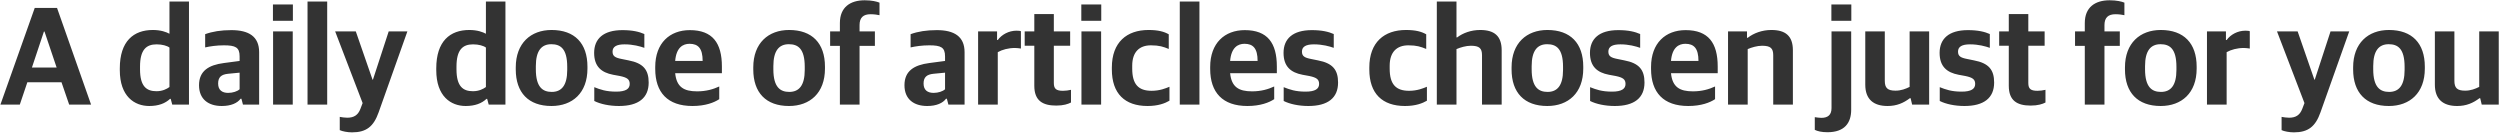
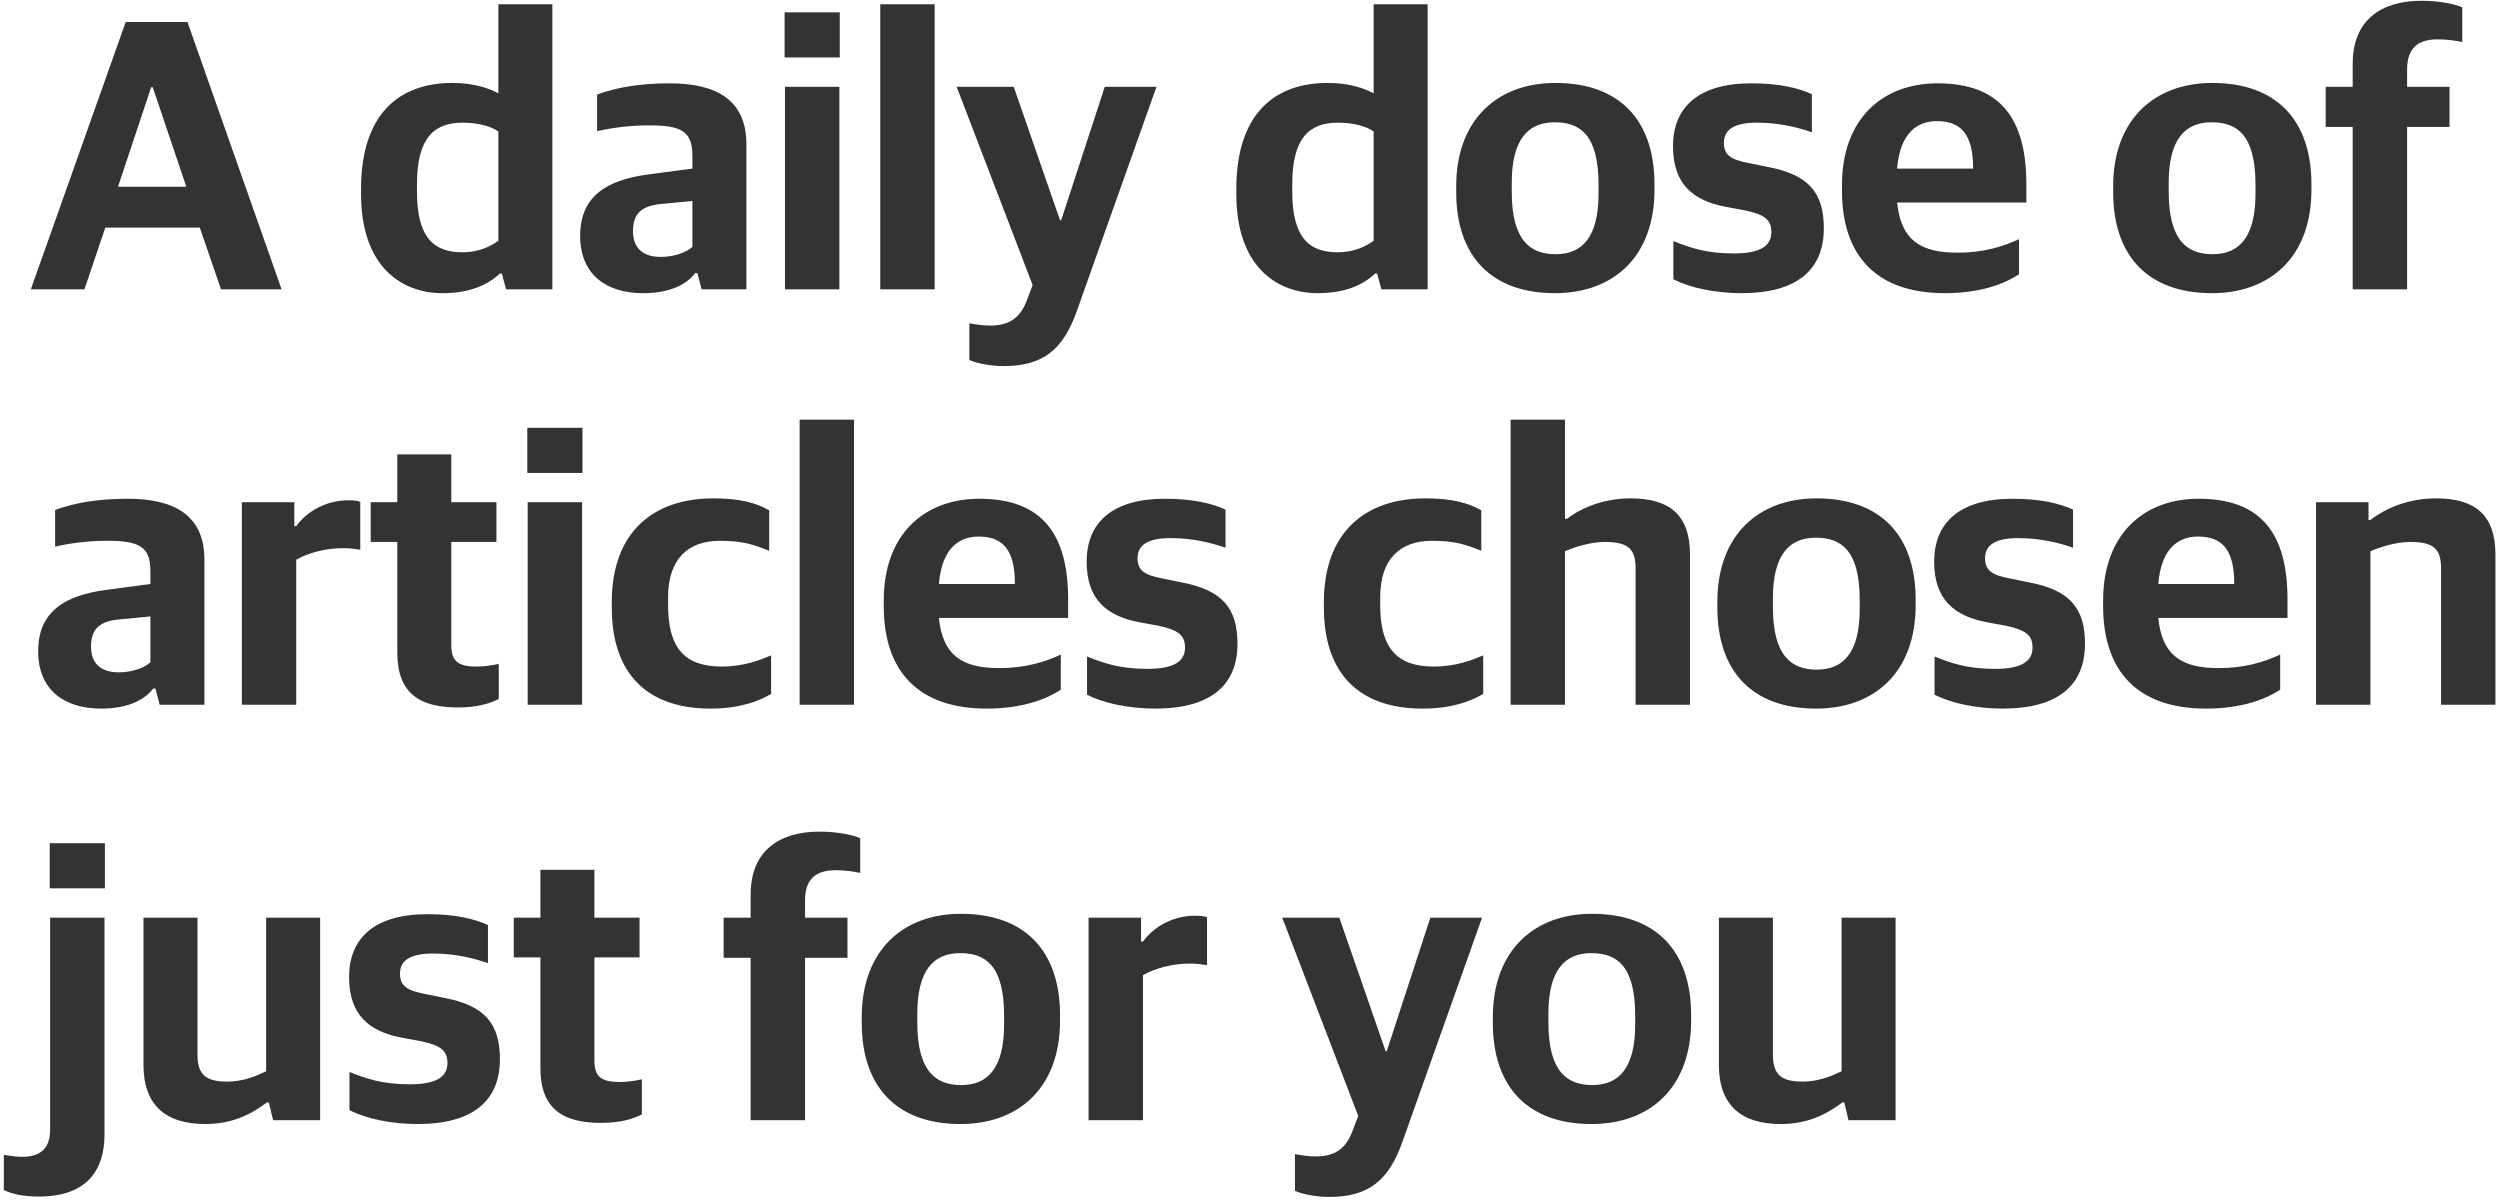
- <svg xmlns="http://www.w3.org/2000/svg" width="717px" height="38px" viewBox="0 0 717 38" version="1.1">
+ <svg xmlns="http://www.w3.org/2000/svg" width="337px" height="162px" viewBox="0 0 337 162" version="1.1">
  <defs />
  <g id="Page-1" stroke="none" stroke-width="1" fill="none" fill-rule="evenodd">
-     <g id="Desktop_five_a_day_article" transform="translate(-621, -7556)" fill="#333333">
-       <g id="5-a-day---bottom" transform="translate(-5, 7479)">
-         <path d="M626.12,107 L631.68,107 L633.84,100.6 L643.64,100.6 L645.84,107 L652.12,107 L642.36,79.28 L635.96,79.28 L626.12,107 Z M638.6,86.04 L638.76,86.04 L642.24,96.36 L635.16,96.36 L638.6,86.04 Z M668.8,107.4 C671.48,107.4 673.4,106.64 674.76,105.36 L674.96,105.36 L675.4,107 L680.2,107 L680.2,77.44 L674.6,77.44 L674.6,86.68 C673.72,86.2 672.16,85.6 669.84,85.6 C664.32,85.6 660.36,88.8 660.36,96.6 L660.36,97.12 C660.36,104.64 664.56,107.4 668.8,107.4 Z M670.88,103.16 C668.04,103.16 666.16,101.8 666.16,96.88 L666.16,96.12 C666.16,91.24 667.96,89.72 670.92,89.72 C672.52,89.72 673.92,90.12 674.6,90.64 L674.6,101.96 C673.84,102.52 672.6,103.16 670.88,103.16 Z M689.6,107.4 C692.28,107.4 694.08,106.56 695,105.32 L695.24,105.32 L695.68,107 L700.32,107 L700.32,91.96 C700.32,87.44 697.32,85.64 692.36,85.64 C689.36,85.64 686.92,86.04 684.84,86.8 L684.84,90.6 C686.24,90.28 688.12,90 690.2,90 C693.52,90 694.72,90.56 694.72,93.16 L694.72,94.48 L690.2,95.08 C685.88,95.64 683.08,97.32 683.08,101.44 C683.08,105.48 685.8,107.4 689.6,107.4 Z M691.44,103.64 C689.76,103.64 688.56,102.88 688.56,100.96 C688.56,99.12 689.48,98.36 691.4,98.16 L694.72,97.84 L694.72,102.6 C694.08,103.2 692.76,103.64 691.44,103.64 Z M704.32,107 L709.96,107 L709.96,86 L704.32,86 L704.32,107 Z M704.28,82.96 L710,82.96 L710,78.28 L704.28,78.28 L704.28,82.96 Z M714.2,107 L719.84,107 L719.84,77.44 L714.2,77.44 L714.2,107 Z M726.96,114.96 C731.08,114.96 733.16,113.28 734.6,109.2 L742.84,86 L737.48,86 L732.96,99.84 L732.84,99.84 L728.04,86 L722.12,86 L730,106.56 L729.36,108.24 C728.68,110 727.52,110.76 725.6,110.76 C724.88,110.76 724.08,110.64 723.44,110.52 L723.44,114.32 C724.16,114.68 725.72,114.96 726.96,114.96 Z M759.56,107.4 C762.24,107.4 764.16,106.64 765.52,105.36 L765.72,105.36 L766.16,107 L770.96,107 L770.96,77.44 L765.36,77.44 L765.36,86.68 C764.48,86.2 762.92,85.6 760.6,85.6 C755.08,85.6 751.12,88.8 751.12,96.6 L751.12,97.12 C751.12,104.64 755.32,107.4 759.56,107.4 Z M761.64,103.16 C758.8,103.16 756.92,101.8 756.92,96.88 L756.92,96.12 C756.92,91.24 758.72,89.72 761.68,89.72 C763.28,89.72 764.68,90.12 765.36,90.64 L765.36,101.96 C764.6,102.52 763.36,103.16 761.64,103.16 Z M784.16,107.4 C790.16,107.4 794.48,103.68 794.48,96.68 L794.48,96.12 C794.48,89.4 790.8,85.6 784.2,85.6 C778.24,85.6 773.92,89.36 773.92,96.32 L773.92,96.92 C773.92,103.56 777.56,107.4 784.16,107.4 Z M784.24,103.36 C781.68,103.36 779.68,102.04 779.68,96.88 L779.68,95.96 C779.68,91.52 781.32,89.68 784.12,89.68 C786.72,89.68 788.68,90.92 788.68,96.16 L788.68,97.08 C788.68,101.52 787.04,103.36 784.24,103.36 Z M803.52,107.4 C809.12,107.4 812.04,105.08 812.04,100.68 C812.04,97 810.48,95.12 806.28,94.32 L804.32,93.92 C802.44,93.56 801.68,93.12 801.68,91.8 C801.68,90.4 802.8,89.72 805.12,89.72 C807.56,89.72 809.56,90.28 810.8,90.72 L810.8,86.76 C809.36,86.12 807.44,85.64 804.52,85.64 C799,85.64 796.4,88.16 796.4,92.16 C796.4,96.08 798.48,97.8 801.84,98.44 L803.8,98.8 C805.88,99.24 806.6,99.76 806.6,101.08 C806.6,102.48 805.48,103.28 802.72,103.28 C799.8,103.28 798.16,102.68 796.44,102 L796.44,105.96 C798.16,106.84 800.76,107.4 803.52,107.4 Z M824.6,107.4 C828.32,107.4 830.84,106.4 832.28,105.44 L832.28,101.8 C830.56,102.6 828.52,103.2 825.92,103.2 C822.12,103.2 820.04,101.96 819.64,98 L833.04,98 L833.04,96.08 C833.04,89.32 830.36,85.64 823.84,85.64 C818.08,85.64 813.92,89.36 813.92,96.2 L813.92,96.76 C813.92,103.52 817.48,107.4 824.6,107.4 Z M823.76,89.56 C826.24,89.56 827.52,90.88 827.52,94.48 L819.64,94.48 C819.96,90.6 821.88,89.56 823.76,89.56 Z M852.28,107.4 C858.28,107.4 862.6,103.68 862.6,96.68 L862.6,96.12 C862.6,89.4 858.92,85.6 852.32,85.6 C846.36,85.6 842.04,89.36 842.04,96.32 L842.04,96.92 C842.04,103.56 845.68,107.4 852.28,107.4 Z M852.36,103.36 C849.8,103.36 847.8,102.04 847.8,96.88 L847.8,95.96 C847.8,91.52 849.44,89.68 852.24,89.68 C854.84,89.68 856.8,90.92 856.8,96.16 L856.8,97.08 C856.8,101.52 855.16,103.36 852.36,103.36 Z M866.88,107 L872.52,107 L872.52,90.16 L876.92,90.16 L876.92,86 L872.52,86 L872.52,84.2 C872.52,82.04 873.6,81.08 875.68,81.08 C876.76,81.08 877.68,81.24 878.24,81.36 L878.24,77.76 C877.48,77.44 876,77.08 874,77.08 C869.84,77.08 866.88,79.08 866.88,83.6 L866.88,86 L864.08,86 L864.08,90.16 L866.88,90.16 L866.88,107 Z M891.92,107.4 C894.6,107.4 896.4,106.56 897.32,105.32 L897.56,105.32 L898,107 L902.64,107 L902.64,91.96 C902.64,87.44 899.64,85.64 894.68,85.64 C891.68,85.64 889.24,86.04 887.16,86.8 L887.16,90.6 C888.56,90.28 890.44,90 892.52,90 C895.84,90 897.04,90.56 897.04,93.16 L897.04,94.48 L892.52,95.08 C888.2,95.64 885.4,97.32 885.4,101.44 C885.4,105.48 888.12,107.4 891.92,107.4 Z M893.76,103.64 C892.08,103.64 890.88,102.88 890.88,100.96 C890.88,99.12 891.8,98.36 893.72,98.16 L897.04,97.84 L897.04,102.6 C896.4,103.2 895.08,103.64 893.76,103.64 Z M906.52,107 L912.16,107 L912.16,91.96 C913.44,91.24 915.2,90.76 917.08,90.76 C917.56,90.76 918.32,90.84 918.8,90.92 L918.8,85.96 C918.56,85.84 918.08,85.8 917.52,85.8 C915.32,85.8 913.28,86.92 912.16,88.48 L911.96,88.48 L911.96,86 L906.52,86 L906.52,107 Z M928.92,107.28 C931,107.28 932.32,106.84 933.16,106.4 L933.16,102.76 C932.48,102.92 931.6,103.04 930.88,103.04 C928.92,103.04 928.24,102.48 928.24,100.8 L928.24,90.12 L932.92,90.12 L932.92,86 L928.24,86 L928.24,81.04 L922.64,81.04 L922.64,86 L919.88,86 L919.88,90.12 L922.64,90.12 L922.64,101.6 C922.64,105.88 925.04,107.28 928.92,107.28 Z M936.16,107 L941.8,107 L941.8,86 L936.16,86 L936.16,107 Z M936.12,82.96 L941.84,82.96 L941.84,78.28 L936.12,78.28 L936.12,82.96 Z M955.12,107.4 C958.12,107.4 960.12,106.64 961.4,105.88 L961.4,101.88 C960.36,102.32 958.64,103.04 956.28,103.04 C952.48,103.04 950.72,101.16 950.72,96.68 L950.72,95.84 C950.72,91.88 952.8,90 956.08,90 C958.48,90 959.64,90.4 961.2,91.04 L961.2,86.84 C959.88,86.08 958.2,85.6 955.4,85.6 C949.16,85.6 944.88,89.12 944.88,96.36 L944.88,96.92 C944.88,103.84 948.6,107.4 955.12,107.4 Z M964.36,107 L970,107 L970,77.44 L964.36,77.44 L964.36,107 Z M983.76,107.4 C987.48,107.4 990,106.4 991.44,105.44 L991.44,101.8 C989.72,102.6 987.68,103.2 985.08,103.2 C981.28,103.2 979.2,101.96 978.8,98 L992.2,98 L992.2,96.08 C992.2,89.32 989.52,85.64 983,85.64 C977.24,85.64 973.08,89.36 973.08,96.2 L973.08,96.76 C973.08,103.52 976.64,107.4 983.76,107.4 Z M982.92,89.56 C985.4,89.56 986.68,90.88 986.68,94.48 L978.8,94.48 C979.12,90.6 981.04,89.56 982.92,89.56 Z M1001.24,107.4 C1006.84,107.4 1009.76,105.08 1009.76,100.68 C1009.76,97 1008.2,95.12 1004,94.32 L1002.04,93.92 C1000.16,93.56 999.4,93.12 999.4,91.8 C999.4,90.4 1000.52,89.72 1002.84,89.72 C1005.28,89.72 1007.28,90.28 1008.52,90.72 L1008.52,86.76 C1007.08,86.12 1005.16,85.64 1002.24,85.64 C996.72,85.64 994.12,88.16 994.12,92.16 C994.12,96.08 996.2,97.8 999.56,98.44 L1001.52,98.8 C1003.6,99.24 1004.32,99.76 1004.32,101.08 C1004.32,102.48 1003.2,103.28 1000.44,103.28 C997.52,103.28 995.88,102.68 994.16,102 L994.16,105.96 C995.88,106.84 998.48,107.4 1001.24,107.4 Z M1028.96,107.4 C1031.96,107.4 1033.96,106.64 1035.24,105.88 L1035.24,101.88 C1034.2,102.32 1032.48,103.04 1030.12,103.04 C1026.32,103.04 1024.56,101.16 1024.56,96.68 L1024.56,95.84 C1024.56,91.88 1026.64,90 1029.92,90 C1032.32,90 1033.48,90.4 1035.04,91.04 L1035.04,86.84 C1033.72,86.08 1032.04,85.6 1029.24,85.6 C1023,85.6 1018.72,89.12 1018.72,96.36 L1018.72,96.92 C1018.72,103.84 1022.44,107.4 1028.96,107.4 Z M1038.08,107 L1043.72,107 L1043.72,91.08 C1044.84,90.6 1046.44,90.12 1047.84,90.12 C1050.32,90.12 1051.04,90.88 1051.04,92.84 L1051.04,107 L1056.68,107 L1056.68,91.4 C1056.68,87.28 1054.52,85.6 1050.52,85.6 C1047.88,85.6 1045.56,86.48 1043.92,87.72 L1043.72,87.72 L1043.72,77.44 L1038.08,77.44 L1038.08,107 Z M1069.76,107.4 C1075.76,107.4 1080.08,103.68 1080.08,96.68 L1080.08,96.12 C1080.08,89.4 1076.4,85.6 1069.8,85.6 C1063.84,85.6 1059.52,89.36 1059.52,96.32 L1059.52,96.92 C1059.52,103.56 1063.16,107.4 1069.76,107.4 Z M1069.84,103.36 C1067.28,103.36 1065.28,102.04 1065.28,96.88 L1065.28,95.96 C1065.28,91.52 1066.92,89.68 1069.72,89.68 C1072.32,89.68 1074.28,90.92 1074.28,96.16 L1074.28,97.08 C1074.28,101.52 1072.64,103.36 1069.84,103.36 Z M1089.12,107.4 C1094.72,107.4 1097.64,105.08 1097.64,100.68 C1097.64,97 1096.08,95.12 1091.88,94.32 L1089.92,93.92 C1088.04,93.56 1087.28,93.12 1087.28,91.8 C1087.28,90.4 1088.4,89.72 1090.72,89.72 C1093.16,89.72 1095.16,90.28 1096.4,90.72 L1096.4,86.76 C1094.96,86.12 1093.04,85.64 1090.12,85.64 C1084.6,85.64 1082,88.16 1082,92.16 C1082,96.08 1084.08,97.8 1087.44,98.44 L1089.4,98.8 C1091.48,99.24 1092.2,99.76 1092.2,101.08 C1092.2,102.48 1091.08,103.28 1088.32,103.28 C1085.4,103.28 1083.76,102.68 1082.04,102 L1082.04,105.96 C1083.76,106.84 1086.36,107.4 1089.12,107.4 Z M1110.2,107.4 C1113.92,107.4 1116.44,106.4 1117.88,105.44 L1117.88,101.8 C1116.16,102.6 1114.12,103.2 1111.52,103.2 C1107.72,103.2 1105.64,101.96 1105.24,98 L1118.64,98 L1118.64,96.08 C1118.64,89.32 1115.96,85.64 1109.44,85.64 C1103.68,85.64 1099.52,89.36 1099.52,96.2 L1099.52,96.76 C1099.52,103.52 1103.08,107.4 1110.2,107.4 Z M1109.36,89.56 C1111.84,89.56 1113.12,90.88 1113.12,94.48 L1105.24,94.48 C1105.56,90.6 1107.48,89.56 1109.36,89.56 Z M1121.6,107 L1127.24,107 L1127.24,91.08 C1128.36,90.6 1129.96,90.12 1131.36,90.12 C1133.84,90.12 1134.56,90.88 1134.56,92.84 L1134.56,107 L1140.2,107 L1140.2,91.4 C1140.2,87.28 1138.04,85.6 1134.04,85.6 C1131.4,85.6 1129,86.48 1127.24,87.84 L1127.04,87.84 L1127.04,86 L1121.6,86 L1121.6,107 Z M1150.12,114.92 C1155,114.92 1156.92,112.28 1156.92,108.48 L1156.92,86 L1151.28,86 L1151.28,108 C1151.28,109.96 1150.24,110.8 1148.36,110.8 C1147.72,110.8 1147.04,110.68 1146.48,110.6 L1146.48,114.24 C1147.28,114.64 1148.44,114.92 1150.12,114.92 Z M1151.24,82.96 L1156.96,82.96 L1156.96,78.28 L1151.24,78.28 L1151.24,82.96 Z M1167.36,107.4 C1170,107.4 1171.96,106.52 1173.76,105.16 L1173.96,105.16 L1174.4,107 L1179.28,107 L1179.28,86 L1173.68,86 L1173.68,101.92 C1172.56,102.48 1171.24,103 1169.64,103 C1167.32,103 1166.56,102.2 1166.56,100.16 L1166.56,86 L1160.96,86 L1160.96,101.28 C1160.96,105.48 1163.32,107.4 1167.36,107.4 Z M1189.4,107.4 C1195,107.4 1197.92,105.08 1197.92,100.68 C1197.92,97 1196.36,95.12 1192.16,94.32 L1190.2,93.92 C1188.32,93.56 1187.56,93.12 1187.56,91.8 C1187.56,90.4 1188.68,89.72 1191,89.72 C1193.44,89.72 1195.44,90.28 1196.68,90.72 L1196.68,86.76 C1195.24,86.12 1193.32,85.64 1190.4,85.64 C1184.88,85.64 1182.28,88.16 1182.28,92.16 C1182.28,96.08 1184.36,97.8 1187.72,98.44 L1189.68,98.8 C1191.76,99.24 1192.48,99.76 1192.48,101.08 C1192.48,102.48 1191.36,103.28 1188.6,103.28 C1185.68,103.28 1184.04,102.68 1182.32,102 L1182.32,105.96 C1184.04,106.84 1186.64,107.4 1189.4,107.4 Z M1208.4,107.28 C1210.48,107.28 1211.8,106.84 1212.64,106.4 L1212.64,102.76 C1211.96,102.92 1211.08,103.04 1210.36,103.04 C1208.4,103.04 1207.72,102.48 1207.72,100.8 L1207.72,90.12 L1212.4,90.12 L1212.4,86 L1207.72,86 L1207.72,81.04 L1202.12,81.04 L1202.12,86 L1199.36,86 L1199.36,90.12 L1202.12,90.12 L1202.12,101.6 C1202.12,105.88 1204.52,107.28 1208.4,107.28 Z M1223.92,107 L1229.56,107 L1229.56,90.16 L1233.96,90.16 L1233.96,86 L1229.56,86 L1229.56,84.2 C1229.56,82.04 1230.64,81.08 1232.72,81.08 C1233.8,81.08 1234.72,81.24 1235.28,81.36 L1235.28,77.76 C1234.52,77.44 1233.04,77.08 1231.04,77.08 C1226.88,77.08 1223.92,79.08 1223.92,83.6 L1223.92,86 L1221.12,86 L1221.12,90.16 L1223.92,90.16 L1223.92,107 Z M1245.68,107.4 C1251.68,107.4 1256,103.68 1256,96.68 L1256,96.12 C1256,89.4 1252.32,85.6 1245.72,85.6 C1239.76,85.6 1235.44,89.36 1235.44,96.32 L1235.44,96.92 C1235.44,103.56 1239.08,107.4 1245.68,107.4 Z M1245.76,103.36 C1243.2,103.36 1241.2,102.04 1241.2,96.88 L1241.2,95.96 C1241.2,91.52 1242.84,89.68 1245.64,89.68 C1248.24,89.68 1250.2,90.92 1250.2,96.16 L1250.2,97.08 C1250.2,101.52 1248.56,103.36 1245.76,103.36 Z M1258.96,107 L1264.6,107 L1264.6,91.96 C1265.88,91.24 1267.64,90.76 1269.52,90.76 C1270,90.76 1270.76,90.84 1271.24,90.92 L1271.24,85.96 C1271,85.84 1270.52,85.8 1269.96,85.8 C1267.76,85.8 1265.72,86.92 1264.6,88.48 L1264.4,88.48 L1264.4,86 L1258.96,86 L1258.96,107 Z M1283.88,114.96 C1288,114.96 1290.08,113.28 1291.52,109.2 L1299.76,86 L1294.4,86 L1289.88,99.84 L1289.76,99.84 L1284.96,86 L1279.04,86 L1286.92,106.56 L1286.28,108.24 C1285.6,110 1284.44,110.76 1282.52,110.76 C1281.8,110.76 1281,110.64 1280.36,110.52 L1280.36,114.32 C1281.08,114.68 1282.64,114.96 1283.88,114.96 Z M1311.12,107.4 C1317.12,107.4 1321.44,103.68 1321.44,96.68 L1321.44,96.12 C1321.44,89.4 1317.76,85.6 1311.16,85.6 C1305.2,85.6 1300.88,89.36 1300.88,96.32 L1300.88,96.92 C1300.88,103.56 1304.52,107.4 1311.12,107.4 Z M1311.2,103.36 C1308.64,103.36 1306.64,102.04 1306.64,96.88 L1306.64,95.96 C1306.64,91.52 1308.28,89.68 1311.08,89.68 C1313.68,89.68 1315.64,90.92 1315.64,96.16 L1315.64,97.08 C1315.64,101.52 1314,103.36 1311.2,103.36 Z M1330.72,107.4 C1333.36,107.4 1335.32,106.52 1337.12,105.16 L1337.32,105.16 L1337.76,107 L1342.64,107 L1342.64,86 L1337.04,86 L1337.04,101.92 C1335.92,102.48 1334.6,103 1333,103 C1330.68,103 1329.92,102.2 1329.92,100.16 L1329.92,86 L1324.32,86 L1324.32,101.28 C1324.32,105.48 1326.68,107.4 1330.72,107.4 Z" id="A-daily-dose-of-arti" />
+     <g id="Desktop_homefront-Copy-2" transform="translate(-140, -2334)" fill="#333333">
+       <g id="5-a-day---bottom" transform="translate(99, 2145)">
+         <path d="M45.156,228 L52.384,228 L55.192,219.68 L67.932,219.68 L70.792,228 L78.956,228 L66.268,191.964 L57.948,191.964 L45.156,228 Z M61.38,200.752 L61.588,200.752 L66.112,214.168 L56.908,214.168 L61.38,200.752 Z M100.64,228.52 C104.124,228.52 106.62,227.532 108.388,225.868 L108.648,225.868 L109.22,228 L115.46,228 L115.46,189.572 L108.18,189.572 L108.18,201.584 C107.036,200.96 105.008,200.18 101.992,200.18 C94.816,200.18 89.668,204.34 89.668,214.48 L89.668,215.156 C89.668,224.932 95.128,228.52 100.64,228.52 Z M103.344,223.008 C99.652,223.008 97.208,221.24 97.208,214.844 L97.208,213.856 C97.208,207.512 99.548,205.536 103.396,205.536 C105.476,205.536 107.296,206.056 108.18,206.732 L108.18,221.448 C107.192,222.176 105.58,223.008 103.344,223.008 Z M127.68,228.52 C131.164,228.52 133.504,227.428 134.7,225.816 L135.012,225.816 L135.584,228 L141.616,228 L141.616,208.448 C141.616,202.572 137.716,200.232 131.268,200.232 C127.368,200.232 124.196,200.752 121.492,201.74 L121.492,206.68 C123.312,206.264 125.756,205.9 128.46,205.9 C132.776,205.9 134.336,206.628 134.336,210.008 L134.336,211.724 L128.46,212.504 C122.844,213.232 119.204,215.416 119.204,220.772 C119.204,226.024 122.74,228.52 127.68,228.52 Z M130.072,223.632 C127.888,223.632 126.328,222.644 126.328,220.148 C126.328,217.756 127.524,216.768 130.02,216.508 L134.336,216.092 L134.336,222.28 C133.504,223.06 131.788,223.632 130.072,223.632 Z M146.816,228 L154.148,228 L154.148,200.7 L146.816,200.7 L146.816,228 Z M146.764,196.748 L154.2,196.748 L154.2,190.664 L146.764,190.664 L146.764,196.748 Z M159.66,228 L166.992,228 L166.992,189.572 L159.66,189.572 L159.66,228 Z M176.248,238.348 C181.604,238.348 184.308,236.164 186.18,230.86 L196.892,200.7 L189.924,200.7 L184.048,218.692 L183.892,218.692 L177.652,200.7 L169.956,200.7 L180.2,227.428 L179.368,229.612 C178.484,231.9 176.976,232.888 174.48,232.888 C173.544,232.888 172.504,232.732 171.672,232.576 L171.672,237.516 C172.608,237.984 174.636,238.348 176.248,238.348 Z M218.628,228.52 C222.112,228.52 224.608,227.532 226.376,225.868 L226.636,225.868 L227.208,228 L233.448,228 L233.448,189.572 L226.168,189.572 L226.168,201.584 C225.024,200.96 222.996,200.18 219.98,200.18 C212.804,200.18 207.656,204.34 207.656,214.48 L207.656,215.156 C207.656,224.932 213.116,228.52 218.628,228.52 Z M221.332,223.008 C217.64,223.008 215.196,221.24 215.196,214.844 L215.196,213.856 C215.196,207.512 217.536,205.536 221.384,205.536 C223.464,205.536 225.284,206.056 226.168,206.732 L226.168,221.448 C225.18,222.176 223.568,223.008 221.332,223.008 Z M250.608,228.52 C258.408,228.52 264.024,223.684 264.024,214.584 L264.024,213.856 C264.024,205.12 259.24,200.18 250.66,200.18 C242.912,200.18 237.296,205.068 237.296,214.116 L237.296,214.896 C237.296,223.528 242.028,228.52 250.608,228.52 Z M250.712,223.268 C247.384,223.268 244.784,221.552 244.784,214.844 L244.784,213.648 C244.784,207.876 246.916,205.484 250.556,205.484 C253.936,205.484 256.484,207.096 256.484,213.908 L256.484,215.104 C256.484,220.876 254.352,223.268 250.712,223.268 Z M275.776,228.52 C283.056,228.52 286.852,225.504 286.852,219.784 C286.852,215 284.824,212.556 279.364,211.516 L276.816,210.996 C274.372,210.528 273.384,209.956 273.384,208.24 C273.384,206.42 274.84,205.536 277.856,205.536 C281.028,205.536 283.628,206.264 285.24,206.836 L285.24,201.688 C283.368,200.856 280.872,200.232 277.076,200.232 C269.9,200.232 266.52,203.508 266.52,208.708 C266.52,213.804 269.224,216.04 273.592,216.872 L276.14,217.34 C278.844,217.912 279.78,218.588 279.78,220.304 C279.78,222.124 278.324,223.164 274.736,223.164 C270.94,223.164 268.808,222.384 266.572,221.5 L266.572,226.648 C268.808,227.792 272.188,228.52 275.776,228.52 Z M303.18,228.52 C308.016,228.52 311.292,227.22 313.164,225.972 L313.164,221.24 C310.928,222.28 308.276,223.06 304.896,223.06 C299.956,223.06 297.252,221.448 296.732,216.3 L314.152,216.3 L314.152,213.804 C314.152,205.016 310.668,200.232 302.192,200.232 C294.704,200.232 289.296,205.068 289.296,213.96 L289.296,214.688 C289.296,223.476 293.924,228.52 303.18,228.52 Z M302.088,205.328 C305.312,205.328 306.976,207.044 306.976,211.724 L296.732,211.724 C297.148,206.68 299.644,205.328 302.088,205.328 Z M339.164,228.52 C346.964,228.52 352.58,223.684 352.58,214.584 L352.58,213.856 C352.58,205.12 347.796,200.18 339.216,200.18 C331.468,200.18 325.852,205.068 325.852,214.116 L325.852,214.896 C325.852,223.528 330.584,228.52 339.164,228.52 Z M339.268,223.268 C335.94,223.268 333.34,221.552 333.34,214.844 L333.34,213.648 C333.34,207.876 335.472,205.484 339.112,205.484 C342.492,205.484 345.04,207.096 345.04,213.908 L345.04,215.104 C345.04,220.876 342.908,223.268 339.268,223.268 Z M358.144,228 L365.476,228 L365.476,206.108 L371.196,206.108 L371.196,200.7 L365.476,200.7 L365.476,198.36 C365.476,195.552 366.88,194.304 369.584,194.304 C370.988,194.304 372.184,194.512 372.912,194.668 L372.912,189.988 C371.924,189.572 370,189.104 367.4,189.104 C361.992,189.104 358.144,191.704 358.144,197.58 L358.144,200.7 L354.504,200.7 L354.504,206.108 L358.144,206.108 L358.144,228 Z M54.62,284.52 C58.104,284.52 60.444,283.428 61.64,281.816 L61.952,281.816 L62.524,284 L68.556,284 L68.556,264.448 C68.556,258.572 64.656,256.232 58.208,256.232 C54.308,256.232 51.136,256.752 48.432,257.74 L48.432,262.68 C50.252,262.264 52.696,261.9 55.4,261.9 C59.716,261.9 61.276,262.628 61.276,266.008 L61.276,267.724 L55.4,268.504 C49.784,269.232 46.144,271.416 46.144,276.772 C46.144,282.024 49.68,284.52 54.62,284.52 Z M57.012,279.632 C54.828,279.632 53.268,278.644 53.268,276.148 C53.268,273.756 54.464,272.768 56.96,272.508 L61.276,272.092 L61.276,278.28 C60.444,279.06 58.728,279.632 57.012,279.632 Z M73.6,284 L80.932,284 L80.932,264.448 C82.596,263.512 84.884,262.888 87.328,262.888 C87.952,262.888 88.94,262.992 89.564,263.096 L89.564,256.648 C89.252,256.492 88.628,256.44 87.9,256.44 C85.04,256.44 82.388,257.896 80.932,259.924 L80.672,259.924 L80.672,256.7 L73.6,256.7 L73.6,284 Z M102.72,284.364 C105.424,284.364 107.14,283.792 108.232,283.22 L108.232,278.488 C107.348,278.696 106.204,278.852 105.268,278.852 C102.72,278.852 101.836,278.124 101.836,275.94 L101.836,262.056 L107.92,262.056 L107.92,256.7 L101.836,256.7 L101.836,250.252 L94.556,250.252 L94.556,256.7 L90.968,256.7 L90.968,262.056 L94.556,262.056 L94.556,276.98 C94.556,282.544 97.676,284.364 102.72,284.364 Z M112.132,284 L119.464,284 L119.464,256.7 L112.132,256.7 L112.132,284 Z M112.08,252.748 L119.516,252.748 L119.516,246.664 L112.08,246.664 L112.08,252.748 Z M136.78,284.52 C140.68,284.52 143.28,283.532 144.944,282.544 L144.944,277.344 C143.592,277.916 141.356,278.852 138.288,278.852 C133.348,278.852 131.06,276.408 131.06,270.584 L131.06,269.492 C131.06,264.344 133.764,261.9 138.028,261.9 C141.148,261.9 142.656,262.42 144.684,263.252 L144.684,257.792 C142.968,256.804 140.784,256.18 137.144,256.18 C129.032,256.18 123.468,260.756 123.468,270.168 L123.468,270.896 C123.468,279.892 128.304,284.52 136.78,284.52 Z M148.792,284 L156.124,284 L156.124,245.572 L148.792,245.572 L148.792,284 Z M174.012,284.52 C178.848,284.52 182.124,283.22 183.996,281.972 L183.996,277.24 C181.76,278.28 179.108,279.06 175.728,279.06 C170.788,279.06 168.084,277.448 167.564,272.3 L184.984,272.3 L184.984,269.804 C184.984,261.016 181.5,256.232 173.024,256.232 C165.536,256.232 160.128,261.068 160.128,269.96 L160.128,270.688 C160.128,279.476 164.756,284.52 174.012,284.52 Z M172.92,261.328 C176.144,261.328 177.808,263.044 177.808,267.724 L167.564,267.724 C167.98,262.68 170.476,261.328 172.92,261.328 Z M196.736,284.52 C204.016,284.52 207.812,281.504 207.812,275.784 C207.812,271 205.784,268.556 200.324,267.516 L197.776,266.996 C195.332,266.528 194.344,265.956 194.344,264.24 C194.344,262.42 195.8,261.536 198.816,261.536 C201.988,261.536 204.588,262.264 206.2,262.836 L206.2,257.688 C204.328,256.856 201.832,256.232 198.036,256.232 C190.86,256.232 187.48,259.508 187.48,264.708 C187.48,269.804 190.184,272.04 194.552,272.872 L197.1,273.34 C199.804,273.912 200.74,274.588 200.74,276.304 C200.74,278.124 199.284,279.164 195.696,279.164 C191.9,279.164 189.768,278.384 187.532,277.5 L187.532,282.648 C189.768,283.792 193.148,284.52 196.736,284.52 Z M232.772,284.52 C236.672,284.52 239.272,283.532 240.936,282.544 L240.936,277.344 C239.584,277.916 237.348,278.852 234.28,278.852 C229.34,278.852 227.052,276.408 227.052,270.584 L227.052,269.492 C227.052,264.344 229.756,261.9 234.02,261.9 C237.14,261.9 238.648,262.42 240.676,263.252 L240.676,257.792 C238.96,256.804 236.776,256.18 233.136,256.18 C225.024,256.18 219.46,260.756 219.46,270.168 L219.46,270.896 C219.46,279.892 224.296,284.52 232.772,284.52 Z M244.628,284 L251.96,284 L251.96,263.304 C253.416,262.68 255.496,262.056 257.316,262.056 C260.54,262.056 261.476,263.044 261.476,265.592 L261.476,284 L268.808,284 L268.808,263.72 C268.808,258.364 266,256.18 260.8,256.18 C257.368,256.18 254.352,257.324 252.22,258.936 L251.96,258.936 L251.96,245.572 L244.628,245.572 L244.628,284 Z M285.812,284.52 C293.612,284.52 299.228,279.684 299.228,270.584 L299.228,269.856 C299.228,261.12 294.444,256.18 285.864,256.18 C278.116,256.18 272.5,261.068 272.5,270.116 L272.5,270.896 C272.5,279.528 277.232,284.52 285.812,284.52 Z M285.916,279.268 C282.588,279.268 279.988,277.552 279.988,270.844 L279.988,269.648 C279.988,263.876 282.12,261.484 285.76,261.484 C289.14,261.484 291.688,263.096 291.688,269.908 L291.688,271.104 C291.688,276.876 289.556,279.268 285.916,279.268 Z M310.98,284.52 C318.26,284.52 322.056,281.504 322.056,275.784 C322.056,271 320.028,268.556 314.568,267.516 L312.02,266.996 C309.576,266.528 308.588,265.956 308.588,264.24 C308.588,262.42 310.044,261.536 313.06,261.536 C316.232,261.536 318.832,262.264 320.444,262.836 L320.444,257.688 C318.572,256.856 316.076,256.232 312.28,256.232 C305.104,256.232 301.724,259.508 301.724,264.708 C301.724,269.804 304.428,272.04 308.796,272.872 L311.344,273.34 C314.048,273.912 314.984,274.588 314.984,276.304 C314.984,278.124 313.528,279.164 309.94,279.164 C306.144,279.164 304.012,278.384 301.776,277.5 L301.776,282.648 C304.012,283.792 307.392,284.52 310.98,284.52 Z M338.384,284.52 C343.22,284.52 346.496,283.22 348.368,281.972 L348.368,277.24 C346.132,278.28 343.48,279.06 340.1,279.06 C335.16,279.06 332.456,277.448 331.936,272.3 L349.356,272.3 L349.356,269.804 C349.356,261.016 345.872,256.232 337.396,256.232 C329.908,256.232 324.5,261.068 324.5,269.96 L324.5,270.688 C324.5,279.476 329.128,284.52 338.384,284.52 Z M337.292,261.328 C340.516,261.328 342.18,263.044 342.18,267.724 L331.936,267.724 C332.352,262.68 334.848,261.328 337.292,261.328 Z M353.204,284 L360.536,284 L360.536,263.304 C361.992,262.68 364.072,262.056 365.892,262.056 C369.116,262.056 370.052,263.044 370.052,265.592 L370.052,284 L377.384,284 L377.384,263.72 C377.384,258.364 374.576,256.18 369.376,256.18 C365.944,256.18 362.824,257.324 360.536,259.092 L360.276,259.092 L360.276,256.7 L353.204,256.7 L353.204,284 Z M46.248,350.296 C52.592,350.296 55.088,346.864 55.088,341.924 L55.088,312.7 L47.756,312.7 L47.756,341.3 C47.756,343.848 46.404,344.94 43.96,344.94 C43.128,344.94 42.244,344.784 41.516,344.68 L41.516,349.412 C42.556,349.932 44.064,350.296 46.248,350.296 Z M47.704,308.748 L55.14,308.748 L55.14,302.664 L47.704,302.664 L47.704,308.748 Z M68.66,340.52 C72.092,340.52 74.64,339.376 76.98,337.608 L77.24,337.608 L77.812,340 L84.156,340 L84.156,312.7 L76.876,312.7 L76.876,333.396 C75.42,334.124 73.704,334.8 71.624,334.8 C68.608,334.8 67.62,333.76 67.62,331.108 L67.62,312.7 L60.34,312.7 L60.34,332.564 C60.34,338.024 63.408,340.52 68.66,340.52 Z M97.312,340.52 C104.592,340.52 108.388,337.504 108.388,331.784 C108.388,327 106.36,324.556 100.9,323.516 L98.352,322.996 C95.908,322.528 94.92,321.956 94.92,320.24 C94.92,318.42 96.376,317.536 99.392,317.536 C102.564,317.536 105.164,318.264 106.776,318.836 L106.776,313.688 C104.904,312.856 102.408,312.232 98.612,312.232 C91.436,312.232 88.056,315.508 88.056,320.708 C88.056,325.804 90.76,328.04 95.128,328.872 L97.676,329.34 C100.38,329.912 101.316,330.588 101.316,332.304 C101.316,334.124 99.86,335.164 96.272,335.164 C92.476,335.164 90.344,334.384 88.108,333.5 L88.108,338.648 C90.344,339.792 93.724,340.52 97.312,340.52 Z M122.012,340.364 C124.716,340.364 126.432,339.792 127.524,339.22 L127.524,334.488 C126.64,334.696 125.496,334.852 124.56,334.852 C122.012,334.852 121.128,334.124 121.128,331.94 L121.128,318.056 L127.212,318.056 L127.212,312.7 L121.128,312.7 L121.128,306.252 L113.848,306.252 L113.848,312.7 L110.26,312.7 L110.26,318.056 L113.848,318.056 L113.848,332.98 C113.848,338.544 116.968,340.364 122.012,340.364 Z M142.188,340 L149.52,340 L149.52,318.108 L155.24,318.108 L155.24,312.7 L149.52,312.7 L149.52,310.36 C149.52,307.552 150.924,306.304 153.628,306.304 C155.032,306.304 156.228,306.512 156.956,306.668 L156.956,301.988 C155.968,301.572 154.044,301.104 151.444,301.104 C146.036,301.104 142.188,303.704 142.188,309.58 L142.188,312.7 L138.548,312.7 L138.548,318.108 L142.188,318.108 L142.188,340 Z M170.476,340.52 C178.276,340.52 183.892,335.684 183.892,326.584 L183.892,325.856 C183.892,317.12 179.108,312.18 170.528,312.18 C162.78,312.18 157.164,317.068 157.164,326.116 L157.164,326.896 C157.164,335.528 161.896,340.52 170.476,340.52 Z M170.58,335.268 C167.252,335.268 164.652,333.552 164.652,326.844 L164.652,325.648 C164.652,319.876 166.784,317.484 170.424,317.484 C173.804,317.484 176.352,319.096 176.352,325.908 L176.352,327.104 C176.352,332.876 174.22,335.268 170.58,335.268 Z M187.74,340 L195.072,340 L195.072,320.448 C196.736,319.512 199.024,318.888 201.468,318.888 C202.092,318.888 203.08,318.992 203.704,319.096 L203.704,312.648 C203.392,312.492 202.768,312.44 202.04,312.44 C199.18,312.44 196.528,313.896 195.072,315.924 L194.812,315.924 L194.812,312.7 L187.74,312.7 L187.74,340 Z M220.136,350.348 C225.492,350.348 228.196,348.164 230.068,342.86 L240.78,312.7 L233.812,312.7 L227.936,330.692 L227.78,330.692 L221.54,312.7 L213.844,312.7 L224.088,339.428 L223.256,341.612 C222.372,343.9 220.864,344.888 218.368,344.888 C217.432,344.888 216.392,344.732 215.56,344.576 L215.56,349.516 C216.496,349.984 218.524,350.348 220.136,350.348 Z M255.548,340.52 C263.348,340.52 268.964,335.684 268.964,326.584 L268.964,325.856 C268.964,317.12 264.18,312.18 255.6,312.18 C247.852,312.18 242.236,317.068 242.236,326.116 L242.236,326.896 C242.236,335.528 246.968,340.52 255.548,340.52 Z M255.652,335.268 C252.324,335.268 249.724,333.552 249.724,326.844 L249.724,325.648 C249.724,319.876 251.856,317.484 255.496,317.484 C258.876,317.484 261.424,319.096 261.424,325.908 L261.424,327.104 C261.424,332.876 259.292,335.268 255.652,335.268 Z M281.028,340.52 C284.46,340.52 287.008,339.376 289.348,337.608 L289.608,337.608 L290.18,340 L296.524,340 L296.524,312.7 L289.244,312.7 L289.244,333.396 C287.788,334.124 286.072,334.8 283.992,334.8 C280.976,334.8 279.988,333.76 279.988,331.108 L279.988,312.7 L272.708,312.7 L272.708,332.564 C272.708,338.024 275.776,340.52 281.028,340.52 Z" id="A-daily-dose-of-arti" />
      </g>
    </g>
  </g>
</svg>
